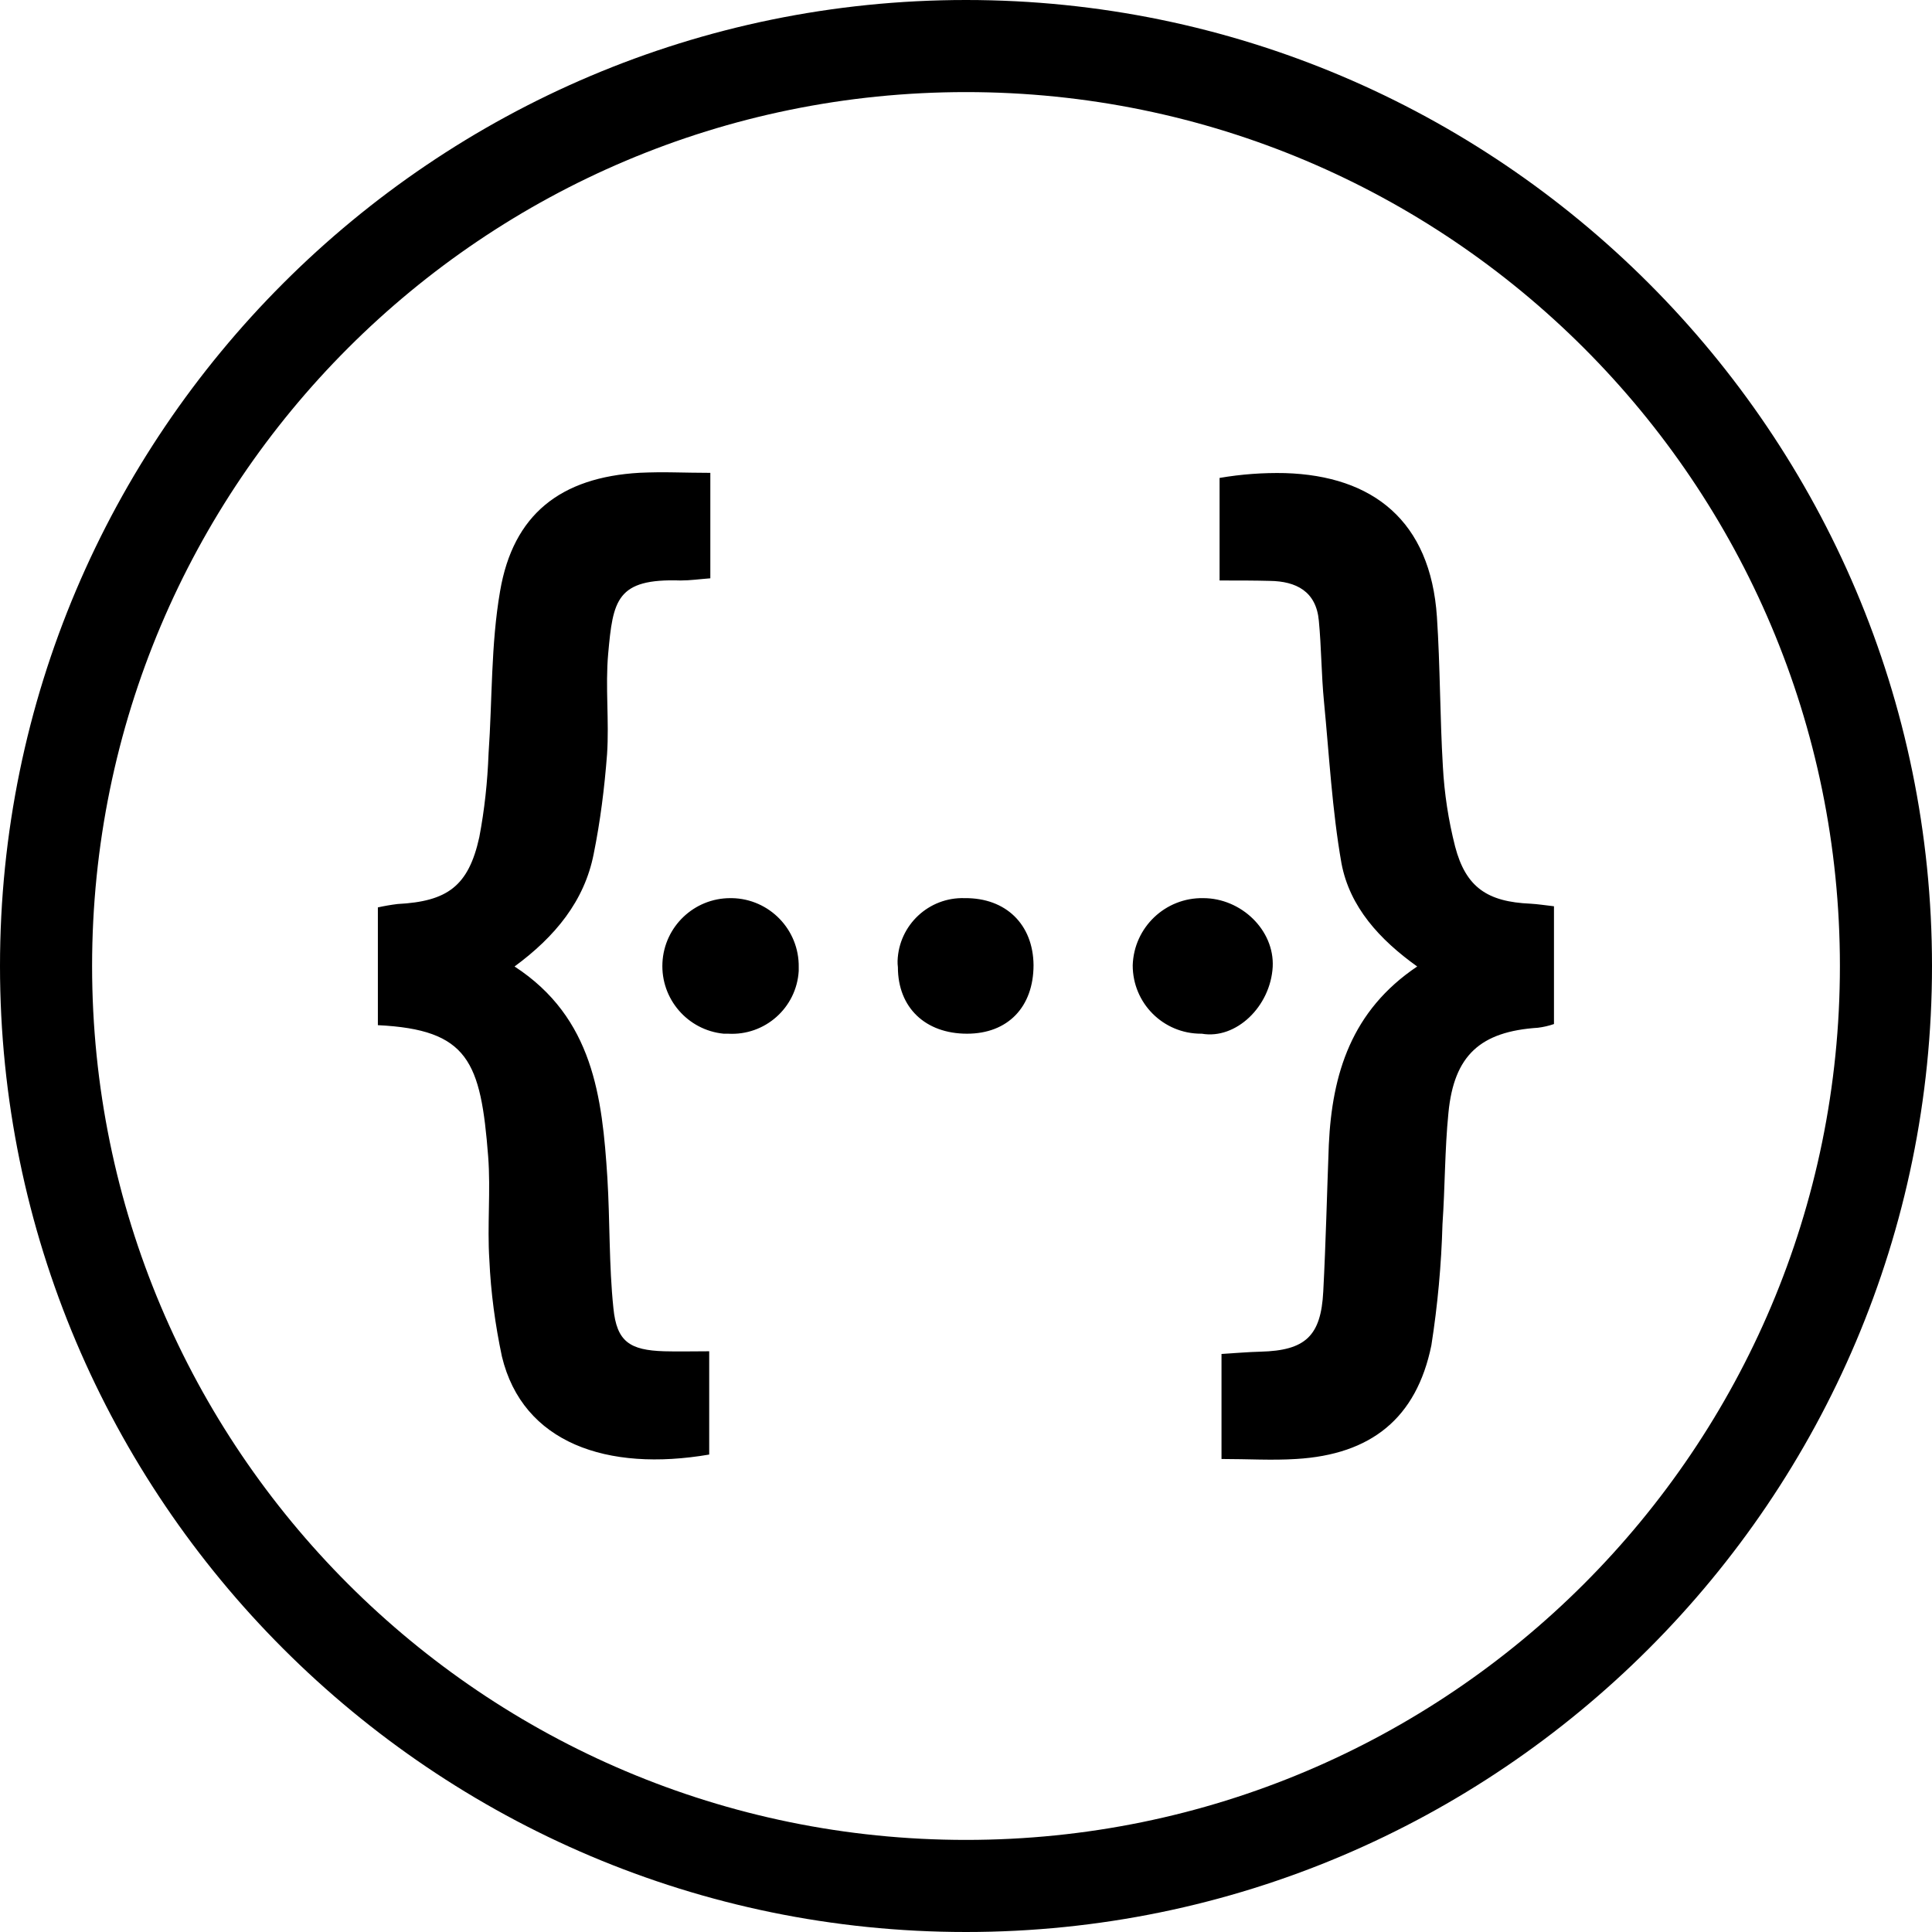
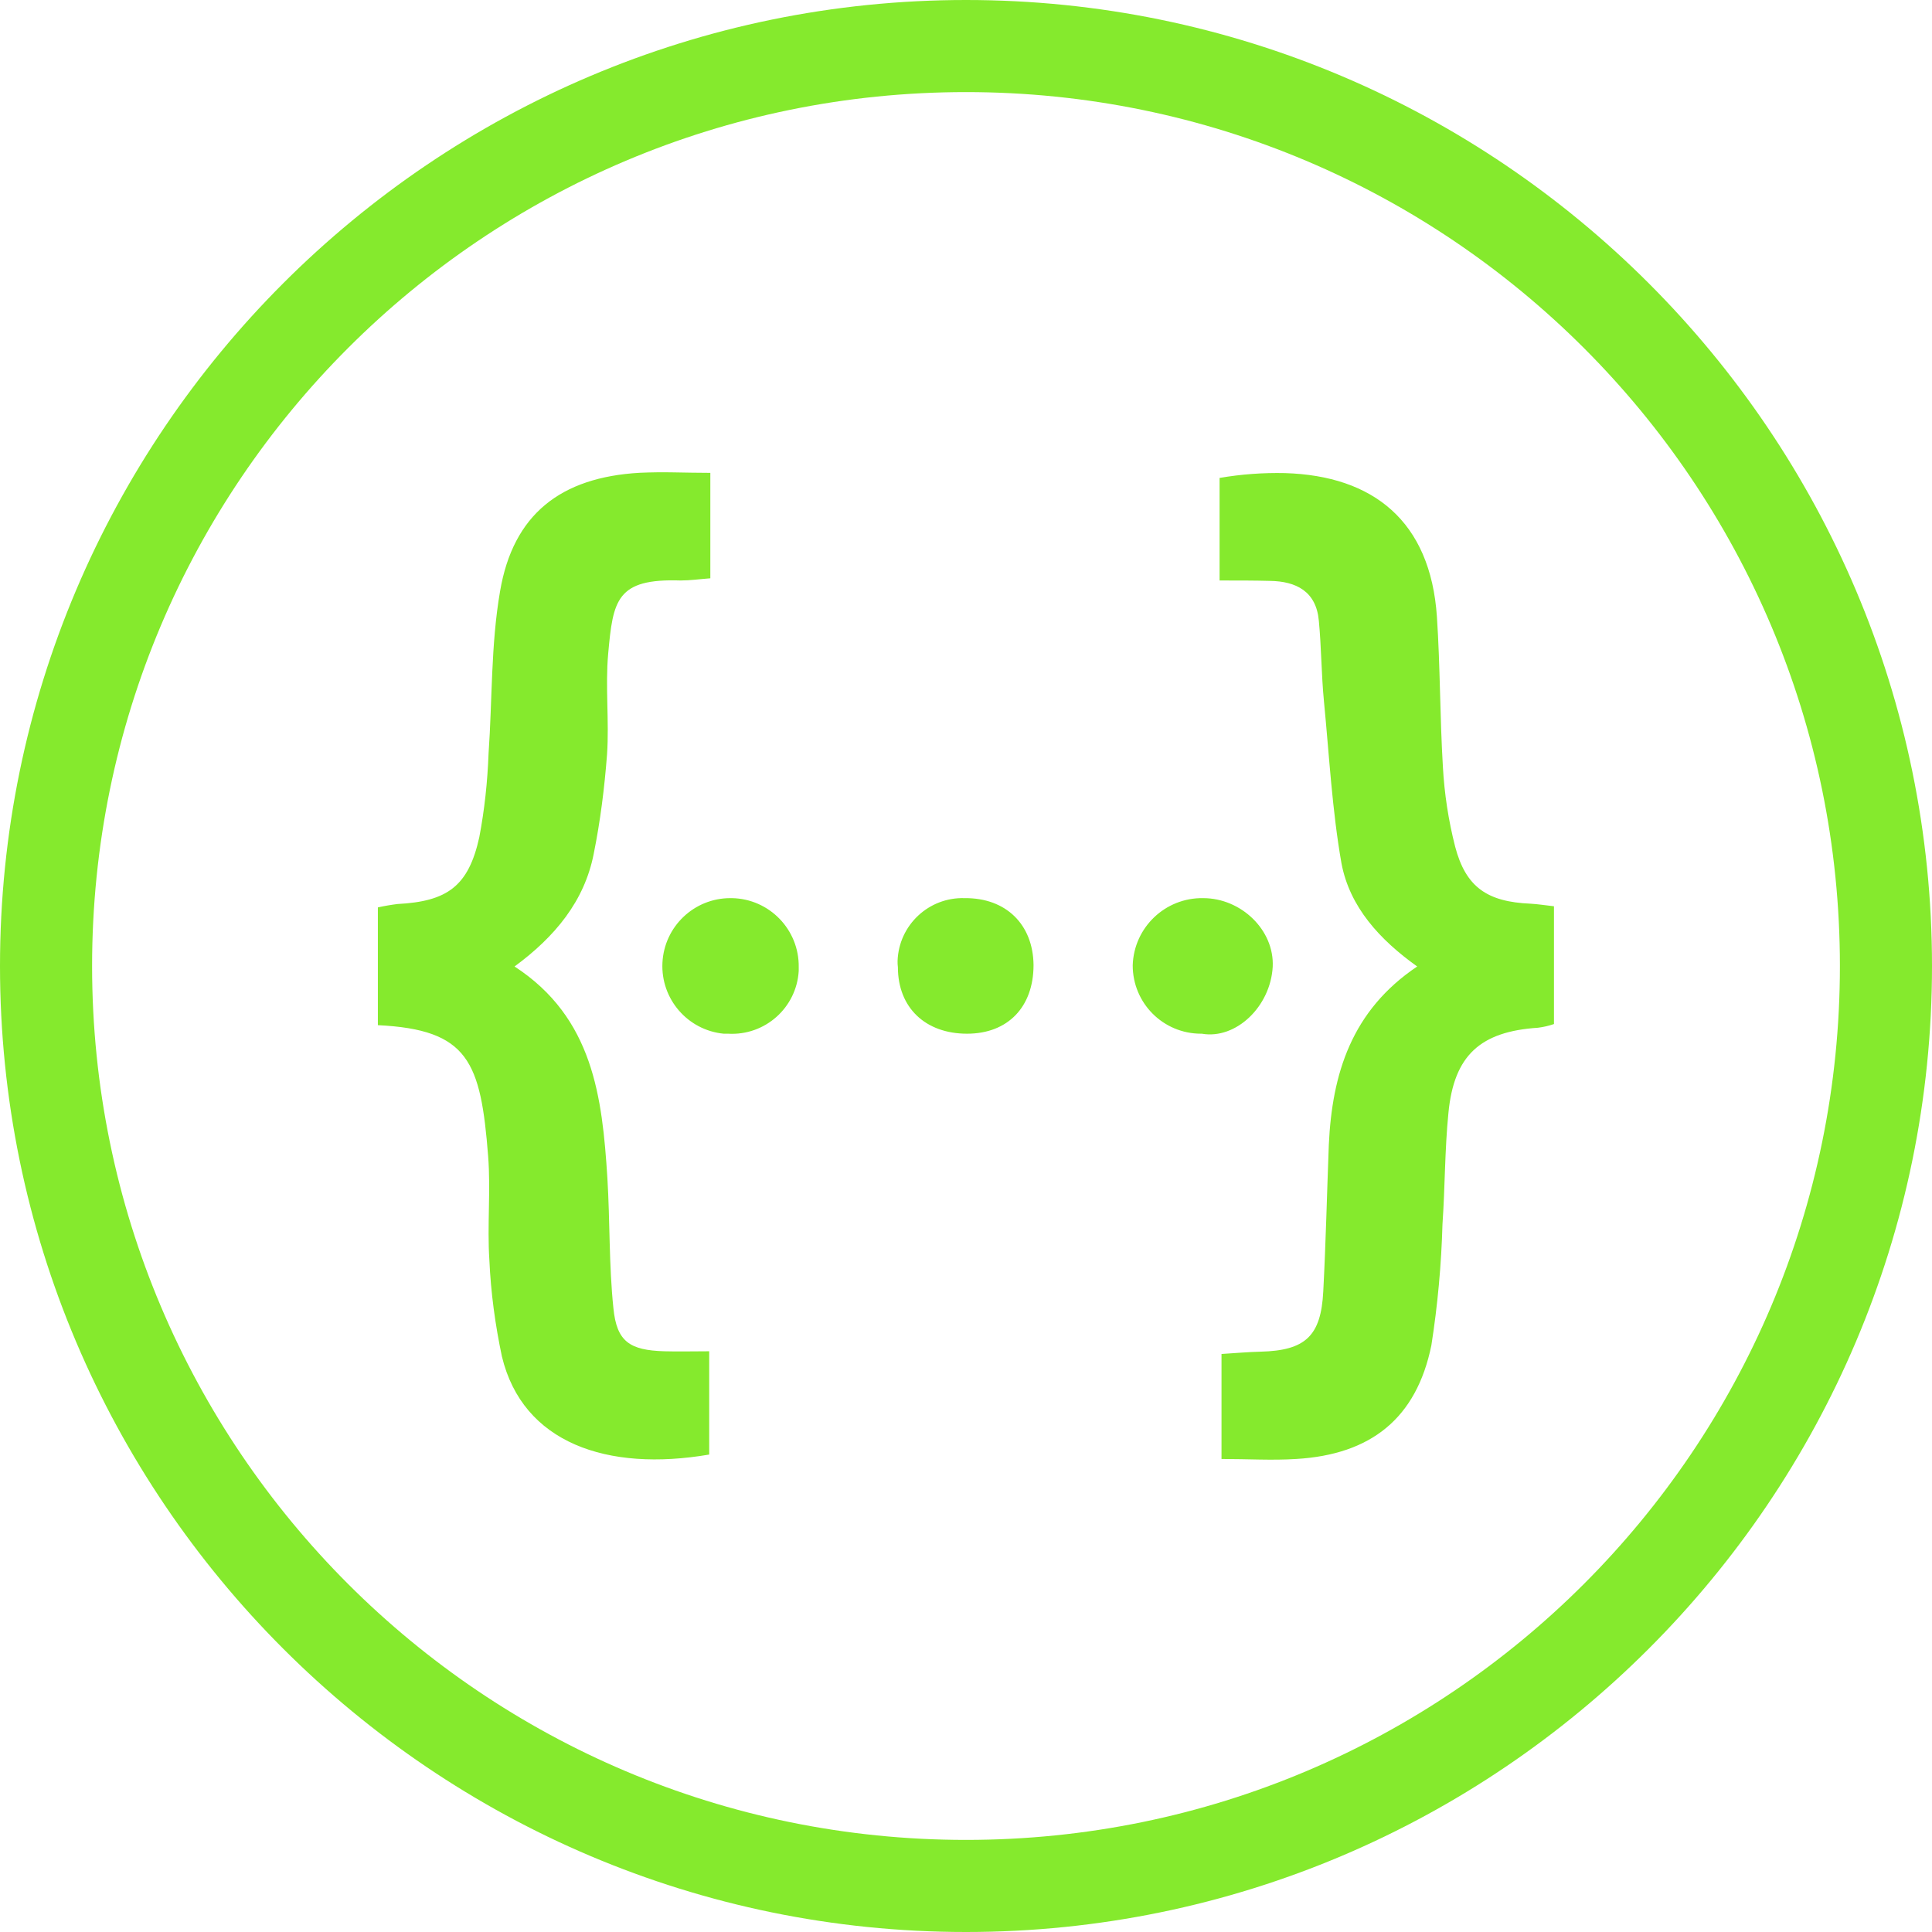
<svg xmlns="http://www.w3.org/2000/svg" role="img" viewBox="0 0 24 24">
-   <path d="M12 0C5.383 0 0 5.383 0 12s5.383 12 12 12c6.616 0 12-5.383 12-12S18.616 0 12 0zm0 1.144c5.995 0 10.856 4.86 10.856 10.856 0 5.995-4.86 10.856-10.856 10.856-5.996 0-10.856-4.86-10.856-10.856C1.144 6.004 6.004 1.144 12 1.144zM8.37 5.868a6.707 6.707 0 0 0-.423.005c-.983.056-1.573.517-1.735 1.472-.115.665-.096 1.348-.143 2.017-.013.35-.05.697-.115 1.038-.134.609-.397.798-1.016.83a2.65 2.65 0 0 0-.244.042v1.463c1.126.055 1.278.452 1.37 1.629.033.429-.013.858.015 1.287.018.406.073.808.156 1.2.259 1.075 1.307 1.435 2.575 1.218v-1.283c-.203 0-.383.005-.558 0-.43-.013-.591-.12-.632-.535-.056-.535-.042-1.08-.075-1.62-.064-1.001-.175-1.988-1.153-2.625.503-.37.868-.812.983-1.398.083-.41.134-.821.166-1.237.028-.415-.023-.84.014-1.25.06-.665.102-.937.9-.91.12 0 .235-.017.369-.027v-1.31c-.16 0-.31-.004-.454-.006zm7.593.009a4.247 4.247 0 0 0-.813.06v1.274c.245 0 .434 0 .623.005.328.004.577.13.61.494.032.332.031.669.064 1.006.065.669.101 1.347.217 2.007.102.544.475.95.941 1.283-.817.549-1.057 1.333-1.098 2.215-.023.604-.037 1.213-.069 1.822-.028.554-.222.734-.78.748-.157.004-.31.018-.484.028v1.305c.327 0 .627.019.927 0 .932-.055 1.495-.507 1.68-1.412.078-.498.124-1 .138-1.504.032-.461.028-.927.074-1.384.069-.715.397-1.01 1.112-1.057a.972.972 0 0 0 .199-.046v-1.463c-.12-.014-.204-.027-.291-.032-.536-.023-.804-.203-.937-.71a5.146 5.146 0 0 1-.152-.993c-.037-.618-.033-1.241-.074-1.86-.08-1.192-.794-1.753-1.887-1.786zm-6.89 5.28a.844.844 0 0 0-.083 1.684h.055a.83.83 0 0 0 .877-.78v-.046a.845.845 0 0 0-.83-.858zm2.911 0a.808.808 0 0 0-.834.78c0 .027 0 .05.004.078 0 .503.342.826.859.826.507 0 .826-.332.826-.853-.005-.503-.342-.836-.855-.831zm2.963 0a.861.861 0 0 0-.876.835c0 .47.378.849.849.849h.009c.425.074.853-.337.881-.83.023-.457-.392-.854-.863-.854z" />
+   <path fill="#85EA2D" d="M12 0C5.383 0 0 5.383 0 12s5.383 12 12 12c6.616 0 12-5.383 12-12S18.616 0 12 0zm0 1.144c5.995 0 10.856 4.86 10.856 10.856 0 5.995-4.86 10.856-10.856 10.856-5.996 0-10.856-4.86-10.856-10.856C1.144 6.004 6.004 1.144 12 1.144zM8.37 5.868a6.707 6.707 0 0 0-.423.005c-.983.056-1.573.517-1.735 1.472-.115.665-.096 1.348-.143 2.017-.013.35-.05.697-.115 1.038-.134.609-.397.798-1.016.83a2.65 2.65 0 0 0-.244.042v1.463c1.126.055 1.278.452 1.37 1.629.033.429-.013.858.015 1.287.018.406.073.808.156 1.2.259 1.075 1.307 1.435 2.575 1.218v-1.283c-.203 0-.383.005-.558 0-.43-.013-.591-.12-.632-.535-.056-.535-.042-1.08-.075-1.62-.064-1.001-.175-1.988-1.153-2.625.503-.37.868-.812.983-1.398.083-.41.134-.821.166-1.237.028-.415-.023-.84.014-1.25.06-.665.102-.937.9-.91.12 0 .235-.017.369-.027v-1.31c-.16 0-.31-.004-.454-.006zm7.593.009a4.247 4.247 0 0 0-.813.06v1.274c.245 0 .434 0 .623.005.328.004.577.13.61.494.032.332.031.669.064 1.006.065.669.101 1.347.217 2.007.102.544.475.95.941 1.283-.817.549-1.057 1.333-1.098 2.215-.023.604-.037 1.213-.069 1.822-.028.554-.222.734-.78.748-.157.004-.31.018-.484.028v1.305c.327 0 .627.019.927 0 .932-.055 1.495-.507 1.68-1.412.078-.498.124-1 .138-1.504.032-.461.028-.927.074-1.384.069-.715.397-1.01 1.112-1.057a.972.972 0 0 0 .199-.046v-1.463c-.12-.014-.204-.027-.291-.032-.536-.023-.804-.203-.937-.71a5.146 5.146 0 0 1-.152-.993c-.037-.618-.033-1.241-.074-1.86-.08-1.192-.794-1.753-1.887-1.786zm-6.89 5.28a.844.844 0 0 0-.083 1.684h.055a.83.83 0 0 0 .877-.78v-.046a.845.845 0 0 0-.83-.858zm2.911 0a.808.808 0 0 0-.834.78c0 .027 0 .05.004.078 0 .503.342.826.859.826.507 0 .826-.332.826-.853-.005-.503-.342-.836-.855-.831zm2.963 0a.861.861 0 0 0-.876.835c0 .47.378.849.849.849h.009c.425.074.853-.337.881-.83.023-.457-.392-.854-.863-.854z" />
</svg>
